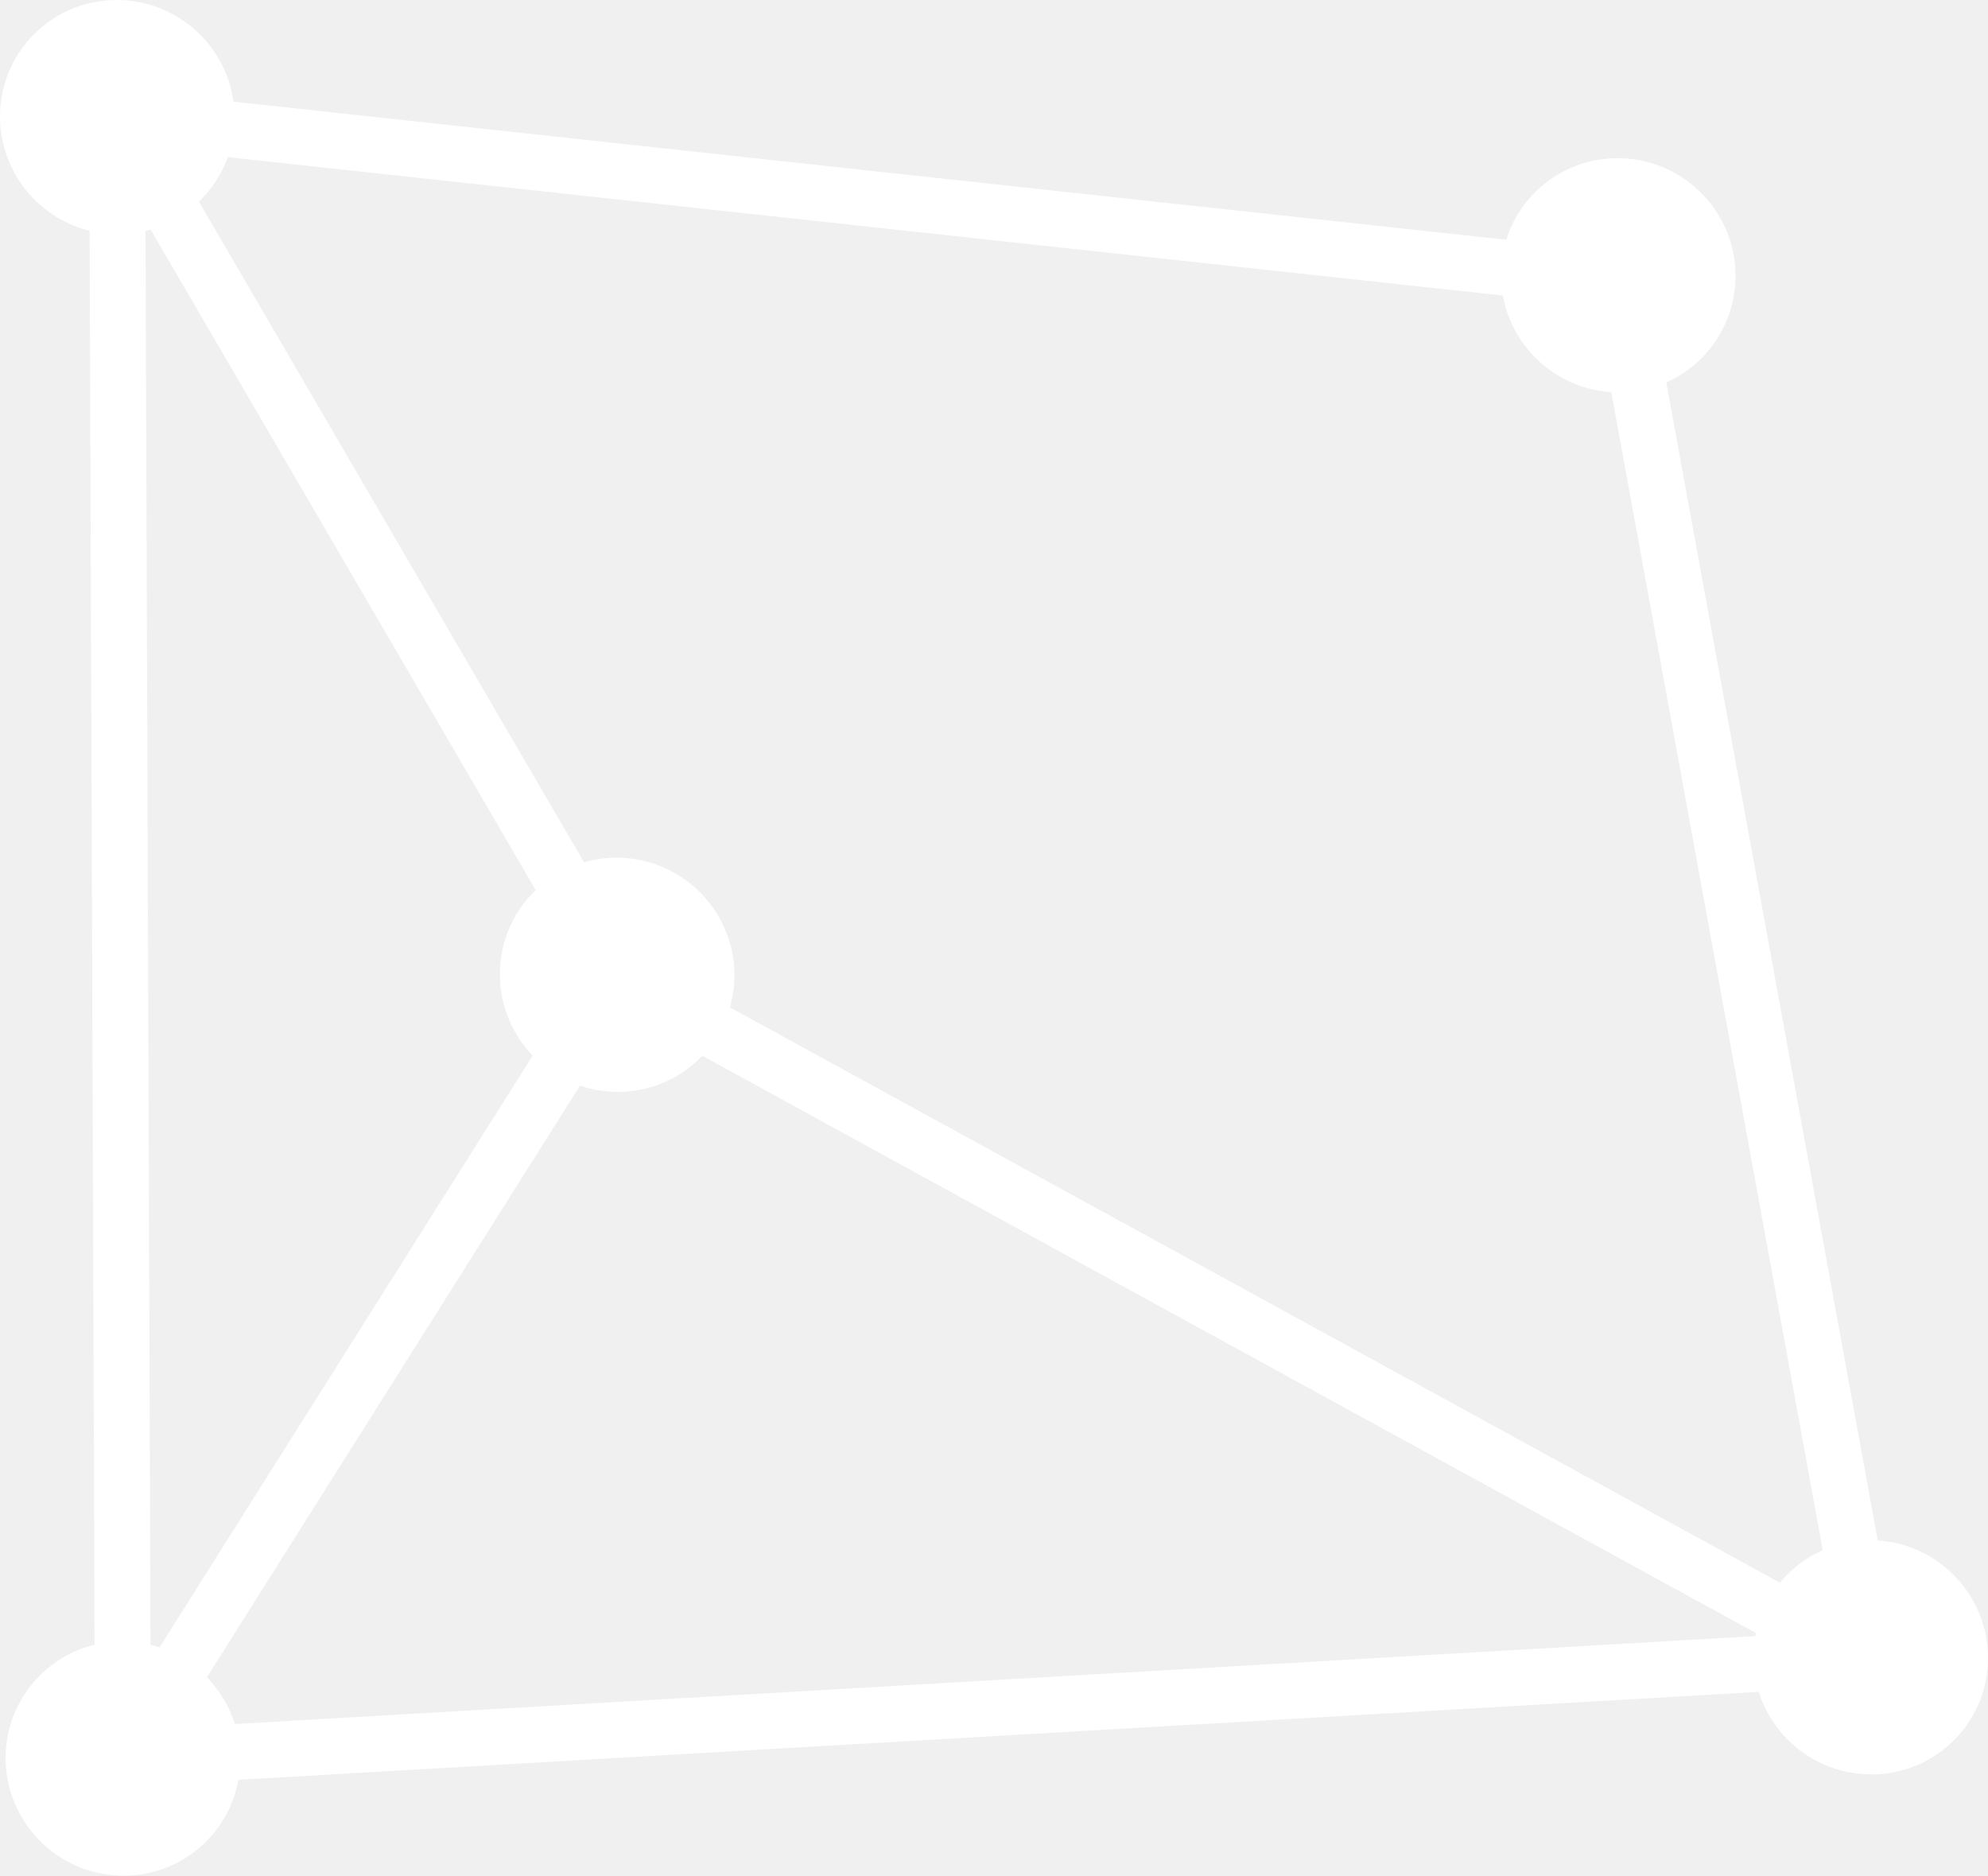
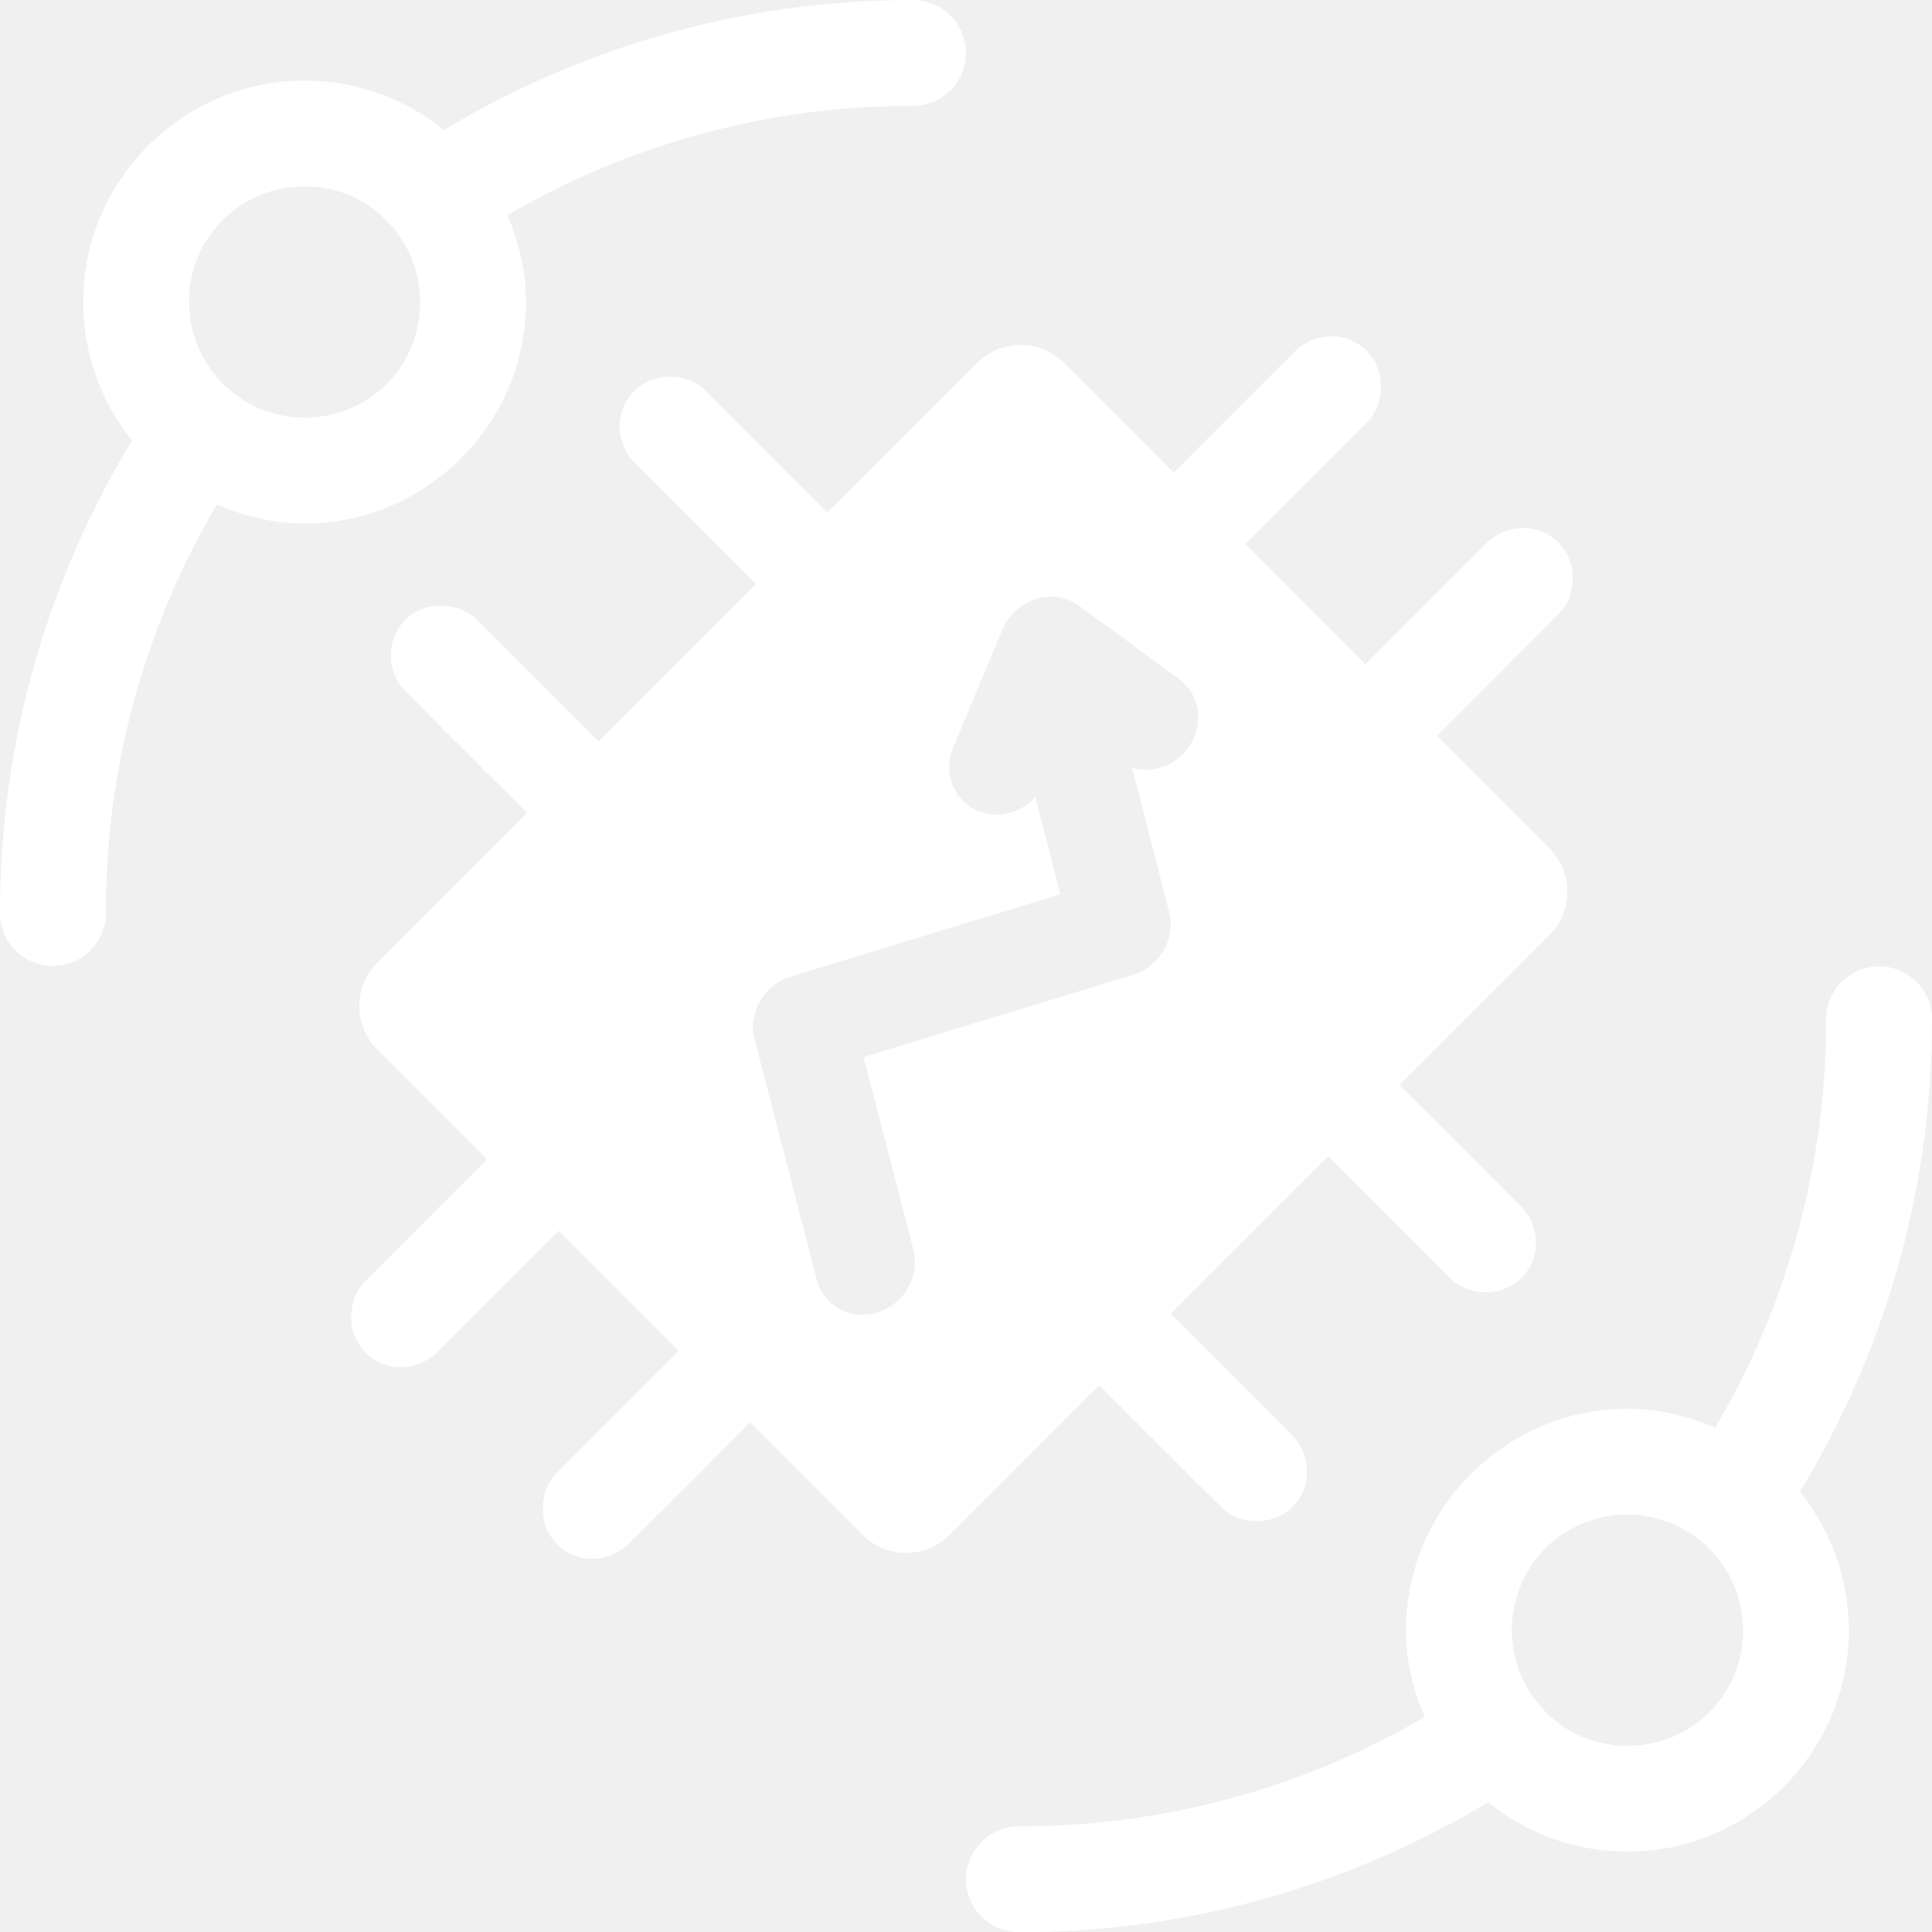
- <svg xmlns="http://www.w3.org/2000/svg" id="Layer_1" data-name="Layer 1" viewBox="0 0 293.823 277.204" version="1.1" width="293.823" height="277.204">
-   <defs id="defs4">
-     <style id="style2">.cls-1{fill:#333;}.cls-2{fill:#0089e1;}.cls-3{fill:#45a9e9;}</style>
-     <style id="style2-0">.cls-1{fill:#333;}.cls-2{fill:#0089e1;}.cls-3{fill:#45a9e9;}</style>
-   </defs>
-   <g id="On_Light" data-name="On Light" transform="translate(-231.98,257.2571)">
-     <text xml:space="preserve" style="font-style:normal;font-variant:normal;font-weight:normal;font-stretch:normal;font-size:14.667px;line-height:25px;font-family:sans-serif;-inkscape-font-specification:'sans-serif, Normal';font-variant-ligatures:normal;font-variant-caps:normal;font-variant-numeric:normal;text-align:start;letter-spacing:0px;word-spacing:0px;writing-mode:lr-tb;text-anchor:start;fill:#000000;fill-opacity:1;stroke:none" x="215.664" y="-21.793" id="text4581">
-       <tspan id="tspan4579" x="215.664" y="-5.078" />
-     </text>
-     <flowRoot xml:space="preserve" id="flowRoot4583" style="font-style:normal;font-variant:normal;font-weight:normal;font-stretch:normal;font-size:14.667px;line-height:25px;font-family:sans-serif;-inkscape-font-specification:'sans-serif, Normal';font-variant-ligatures:normal;font-variant-caps:normal;font-variant-numeric:normal;text-align:start;letter-spacing:0px;word-spacing:0px;writing-mode:lr-tb;text-anchor:start;fill:#000000;fill-opacity:1;stroke:none" transform="translate(-92.65807,-176.0452)">
-       <flowRegion id="flowRegion4585">
-         <rect id="rect4587" width="284.438" height="73.823" x="188.901" y="134.711" />
-       </flowRegion>
-       <flowPara id="flowPara4589" />
-     </flowRoot>
-     <g transform="translate(316.9294,-136.6007)" data-name="On Light" id="On_Light-1">
-       <rect style="fill:#ffffff;stroke-width:1" id="rect12" transform="matrix(0.9941642,0.1078775,-0.1030169,0.9946796,0,0)" height="8.244" width="223.068" y="-99.574" x="-78.148" class="cls-1" />
-       <rect style="fill:#ffffff;stroke-width:1" id="rect8" transform="matrix(0.9983311,-0.05774999,0.06323204,0.9979988,0,0)" height="8.253" width="258.76" y="131.016" x="-75.434" class="cls-1" />
-       <rect style="fill:#ffffff;stroke-width:1" id="rect10" transform="matrix(0.9999983,0.00183232,0.00350982,0.9999938,0,0)" height="242.616" width="8.263" y="-103.278" x="-71.402" class="cls-1" />
-       <rect style="fill:#ffffff;fill-opacity:1;stroke-width:1" id="rect32" transform="matrix(0.8453855,0.5341567,-0.5334263,0.8458465,0,0)" height="136.964" width="8.279" y="16.429" x="13.598" class="cls-1" />
-       <rect style="fill:#ffffff;fill-opacity:1;stroke-width:1" id="rect34" transform="matrix(0.9847207,-0.1741411,0.1796115,0.9837376,0,0)" height="207.606" width="8.255" y="-51.832" x="161.971" class="cls-1" />
-       <ellipse ry="17.367" rx="17.277" style="fill:#ffffff;stroke-width:1" id="circle18" transform="matrix(0.7283307,-0.6852258,0.6866082,0.7270276,0,0)" cy="47.431" cx="167.033" class="cls-1" />
-       <ellipse ry="17.367" rx="17.277" style="fill:#ffffff;fill-opacity:1;stroke-width:1" id="circle26" transform="matrix(0.7283307,-0.6852258,0.6866082,0.7270276,0,0)" cy="55.65" cx="-144.158" class="cls-1" />
-       <rect style="fill:#ffffff;stroke-width:1" id="rect30" transform="matrix(0.8659177,-0.5001865,0.5036697,0.8638963,0,0)" height="146.732" width="8.241" y="-123.344" x="-10.474" class="cls-1" />
-       <ellipse ry="17.367" rx="17.277" style="fill:#ffffff;fill-opacity:1;stroke-width:1" id="circle24" transform="matrix(0.7283307,-0.6852258,0.6866082,0.7270276,0,0)" cy="-121.602" cx="21.803" class="cls-1" />
-       <rect style="fill:#ffffff;fill-opacity:1;stroke-width:1" id="rect28" transform="matrix(0.8770025,0.4804858,-0.4791306,0.8777436,0,0)" height="8.233" width="210.907" y="13.734" x="16.242" class="cls-1" />
-       <ellipse ry="17.367" rx="17.277" style="fill:#ffffff;fill-opacity:1;stroke-width:1" id="circle20" transform="matrix(0.7283307,-0.6852258,0.6866082,0.7270276,0,0)" cy="221.762" cx="53.924" class="cls-1" />
-       <ellipse ry="17.367" rx="17.277" style="fill:#ffffff;fill-opacity:1;stroke-width:1" id="circle22" transform="matrix(0.7283307,-0.6852258,0.6866082,0.7270276,0,0)" cy="21.341" cx="-11.516" class="cls-1" />
+ <svg xmlns="http://www.w3.org/2000/svg" id="svg2" height="320" width="320" version="1.1" viewBox="0 0 320 320">
+   <g id="layer1" transform="translate(0 -732.36)" stroke-width="28">
+     <g id="g5175-6-32" transform="matrix(1.0471 1.0606 -1.0484 1.0619 931.69 -208.55)" />
+     <g id="g4241" fill="#fff">
+       <path id="path4278" style="color-rendering:auto;text-decoration-color:#000000;color:#000000;isolation:auto;mix-blend-mode:normal;shape-rendering:auto;solid-color:#000000;block-progression:tb;text-decoration-line:none;text-decoration-style:solid;image-rendering:auto;white-space:normal;text-indent:0;text-transform:none" d="m151.13 732.36c-28.363 0-54.915 7.915-77.613 21.537-6.472-5.262-14.605-8.191-23.067-8.194a8.766 8.766 0 0 0 -0.004 0c-20.154 0.001-36.679 16.528-36.678 36.682a8.766 8.766 0 0 0 0 0.011c0.01 8.415 2.927 16.483 8.103 22.927-13.83 22.83-21.87 49.58-21.87 78.17a8.766 8.766 0 1 0 17.531 0c0-24.702 6.719-47.748 18.378-67.574 4.566 1.985 9.473 3.15 14.519 3.157a8.766 8.766 0 0 0 0.012 0c20.155 0.001 36.683-16.527 36.682-36.682a8.766 8.766 0 0 0 0 -0.004c-0.002-4.999-1.139-9.863-3.083-14.397 19.717-11.484 42.585-18.095 67.085-18.095a8.766 8.766 0 1 0 0 -17.531zm-100.69 30.88c5.913 0.002 11.191 2.512 14.836 7.077a8.766 8.766 0 0 0 0.183 0.215c2.671 3.38 4.133 7.553 4.134 11.863-0.002 10.677-8.468 19.144-19.144 19.148-4.37-0.008-8.601-1.509-12-4.255a8.766 8.766 0 0 0 -0.012 -0.009c-4.514-3.633-7.136-9.098-7.144-14.893 0.003-10.677 8.47-19.144 19.148-19.146z" />
+       <path id="path4486-0-9-6-9-7-6-5" style="color-rendering:auto;text-decoration-color:#000000;color:#000000;isolation:auto;mix-blend-mode:normal;shape-rendering:auto;solid-color:#000000;block-progression:tb;text-decoration-line:none;text-decoration-style:solid;image-rendering:auto;white-space:normal;text-indent:0;text-transform:none" d="m66.992 835.19c-1.492 1.558-2.366 3.71-2.258 6.071 0.096 2.045 0.913 4.02 2.337 5.518 6.805 6.856 20.223 20.223 20.223 20.223l11.844-11.83s-12.973-12.961-20.176-20.171c-1.604-1.633-3.75-2.314-6.012-2.324-2.358-0.011-4.467 0.954-5.959 2.512zm32.147 19.983-36.639 36.639c-3.975 3.976-3.975 10.421 0 14.397l18.156 18.156 31.753 31.753 30.478 30.478c3.976 3.976 10.422 3.976 14.398 0l24.791-24.791 37.914-37.914 36.639-36.639c3.975-3.976 3.975-10.422-0.001-14.398l-18.63-18.63-31.75-31.76-30.01-30c-3.976-3.975-10.421-3.975-14.397 0l-24.79 24.79-37.91 37.91zm37.911-37.91s-12.973-12.961-20.176-20.171c-1.604-1.633-3.75-2.314-6.012-2.324-4.717-0.023-8.434 3.862-8.217 8.583 0.096 2.045 0.913 4.02 2.337 5.518 6.805 6.856 20.223 20.223 20.223 20.223l11.844-11.83zm69.193 5.213s12.961-12.973 20.171-20.176c1.633-1.604 2.314-3.75 2.324-6.012 0.022-4.717-3.862-8.434-8.583-8.217-2.045 0.096-4.02 0.913-5.518 2.337-6.856 6.805-20.223 20.223-20.223 20.223l11.83 11.844zm31.753 31.753s12.961-12.973 20.171-20.176c1.633-1.604 2.314-3.75 2.324-6.012 0.022-4.717-3.862-8.434-8.583-8.217-2.045 0.096-4.02 0.913-5.518 2.337-6.856 6.805-20.223 20.223-20.223 20.223l11.83 11.844zm-18.009 69.667s12.973 12.961 20.178 20.169c1.604 1.632 3.75 2.314 6.012 2.324 4.717 0.022 8.434-3.861 8.217-8.583l-0.002 0.002c-0.096-2.045-0.914-4.021-2.338-5.519-6.805-6.856-20.222-20.222-20.222-20.222l-11.844 11.83zm-37.914 37.914s12.973 12.961 20.178 20.169c1.604 1.632 3.75 2.314 6.012 2.324 4.717 0.023 8.434-3.861 8.217-8.583h-0.002c-0.096-2.045-0.913-4.021-2.337-5.518-6.805-6.856-20.223-20.223-20.223-20.223l-11.844 11.83zm-69.667-5.687s-12.961 12.973-20.169 20.178c-1.632 1.604-2.314 3.75-2.324 6.012-0.023 4.717 3.861 8.434 8.583 8.217h-0.002c2.045-0.096 4.02-0.913 5.518-2.337 6.856-6.805 20.223-20.223 20.223-20.223l-11.82-11.84zm-31.743-31.74s-12.961 12.973-20.169 20.178c-1.632 1.604-2.314 3.75-2.324 6.012-0.023 4.717 3.861 8.434 8.583 8.217h-0.002c2.045-0.096 4.02-0.913 5.518-2.337 6.856-6.805 20.223-20.223 20.223-20.223l-11.829-11.85zm87.237-90.554c1.679-1.706 3.967-2.66 6.297-2.626 1.663 0.024 3.253 0.55 4.562 1.51l16.499 12.1c3.201 2.297 4.144 6.659 2.231 10.312-1.914 3.653-6.123 5.524-9.951 4.423l6.124 23.948c1.113 4.352-1.564 8.968-5.983 10.317l-44.642 13.631 8.246 31.883c1.173 4.37-1.502 9.044-5.955 10.407s-8.976-1.111-10.068-5.505l-10.282-39.769c-1.127-4.356 1.549-8.985 5.976-10.338l44.661-13.637-4.122-16.118c-2.763 3.064-7.234 3.808-10.586 1.762-3.353-2.047-4.614-6.29-2.986-10.047l8.117-19.454c0.433-1.038 1.067-1.989 1.862-2.797z" fill-rule="evenodd" />
+       <path id="path4278-5" style="color-rendering:auto;text-decoration-color:#000000;color:#000000;isolation:auto;mix-blend-mode:normal;shape-rendering:auto;solid-color:#000000;block-progression:tb;text-decoration-line:none;text-decoration-style:solid;image-rendering:auto;white-space:normal;text-indent:0;text-transform:none" d="m168.87 1052.4c28.363 0 54.915-7.915 77.614-21.538 6.472 5.262 14.605 8.192 23.067 8.194a8.766 8.766 0 0 0 0.004 0c20.155-0.001 36.68-16.528 36.679-36.682a8.766 8.766 0 0 0 0 -0.011c-0.01-8.415-2.927-16.484-8.103-22.927 13.825-22.82 21.866-49.572 21.866-78.162a8.766 8.766 0 1 0 -17.531 0c0 24.703-6.719 47.749-18.378 67.575-4.566-1.985-9.473-3.15-14.519-3.157a8.766 8.766 0 0 0 -0.012 0c-20.155-0.001-36.683 16.527-36.682 36.682 0.002 4.999 1.139 9.863 3.083 14.397-19.717 11.484-42.586 18.095-67.086 18.095a8.766 8.766 0 1 0 0 17.531zm100.69-30.875c-5.913 0-11.191-2.512-14.836-7.077a8.766 8.766 0 0 0 -0.183 -0.215c-2.671-3.38-4.133-7.553-4.134-11.863 0.002-10.677 8.468-19.144 19.144-19.148 4.37 0.008 8.601 1.509 12 4.255a8.766 8.766 0 0 0 0.012 0.009c4.514 3.633 7.136 9.098 7.144 14.893-0.003 10.677-8.47 19.145-19.148 19.146z" />
    </g>
  </g>
-   <flowRoot xml:space="preserve" id="flowRoot4595" style="font-style:normal;font-variant:normal;font-weight:normal;font-stretch:normal;font-size:14.667px;line-height:25px;font-family:sans-serif;-inkscape-font-specification:'sans-serif, Normal';font-variant-ligatures:normal;font-variant-caps:normal;font-variant-numeric:normal;text-align:start;letter-spacing:0px;word-spacing:0px;writing-mode:lr-tb;text-anchor:start;fill:#000000;fill-opacity:1;stroke:none" transform="translate(-324.638,81.21187)">
-     <flowRegion id="flowRegion4597">
-       <rect id="rect4599" width="222.622" height="27.636" x="482.092" y="164.42" />
-     </flowRegion>
-     <flowPara id="flowPara4601" />
-   </flowRoot>
</svg>
